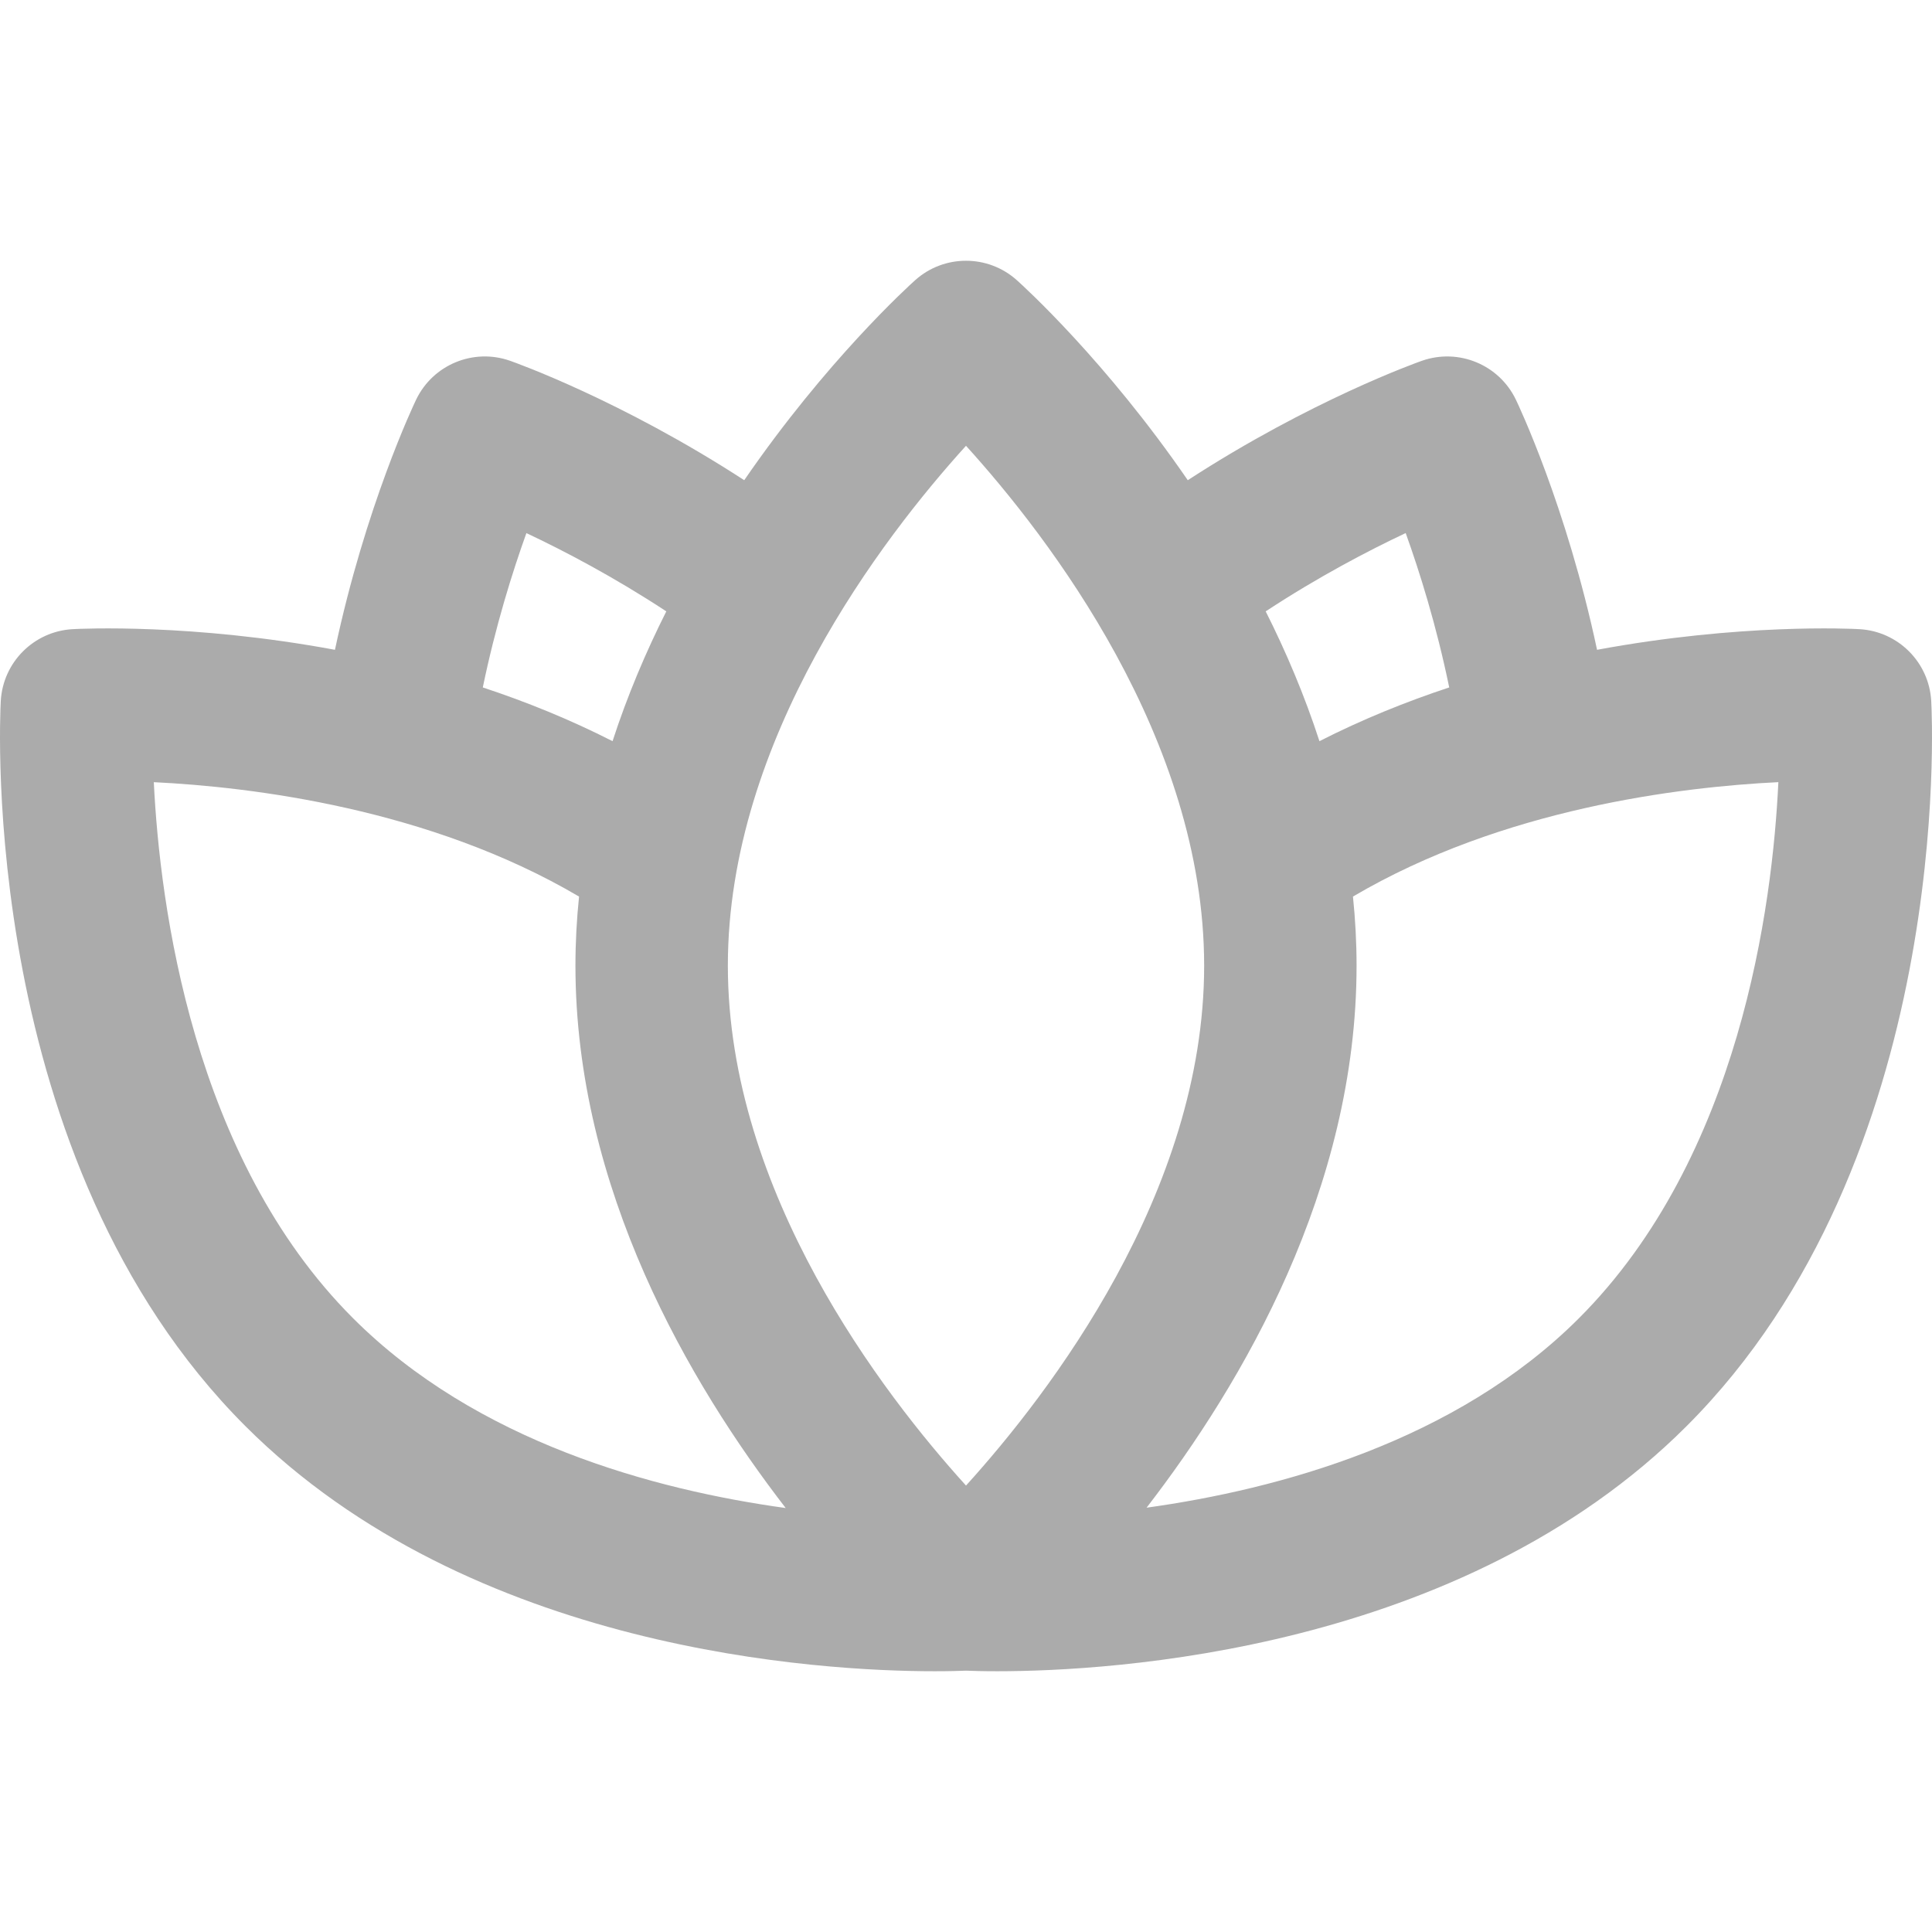
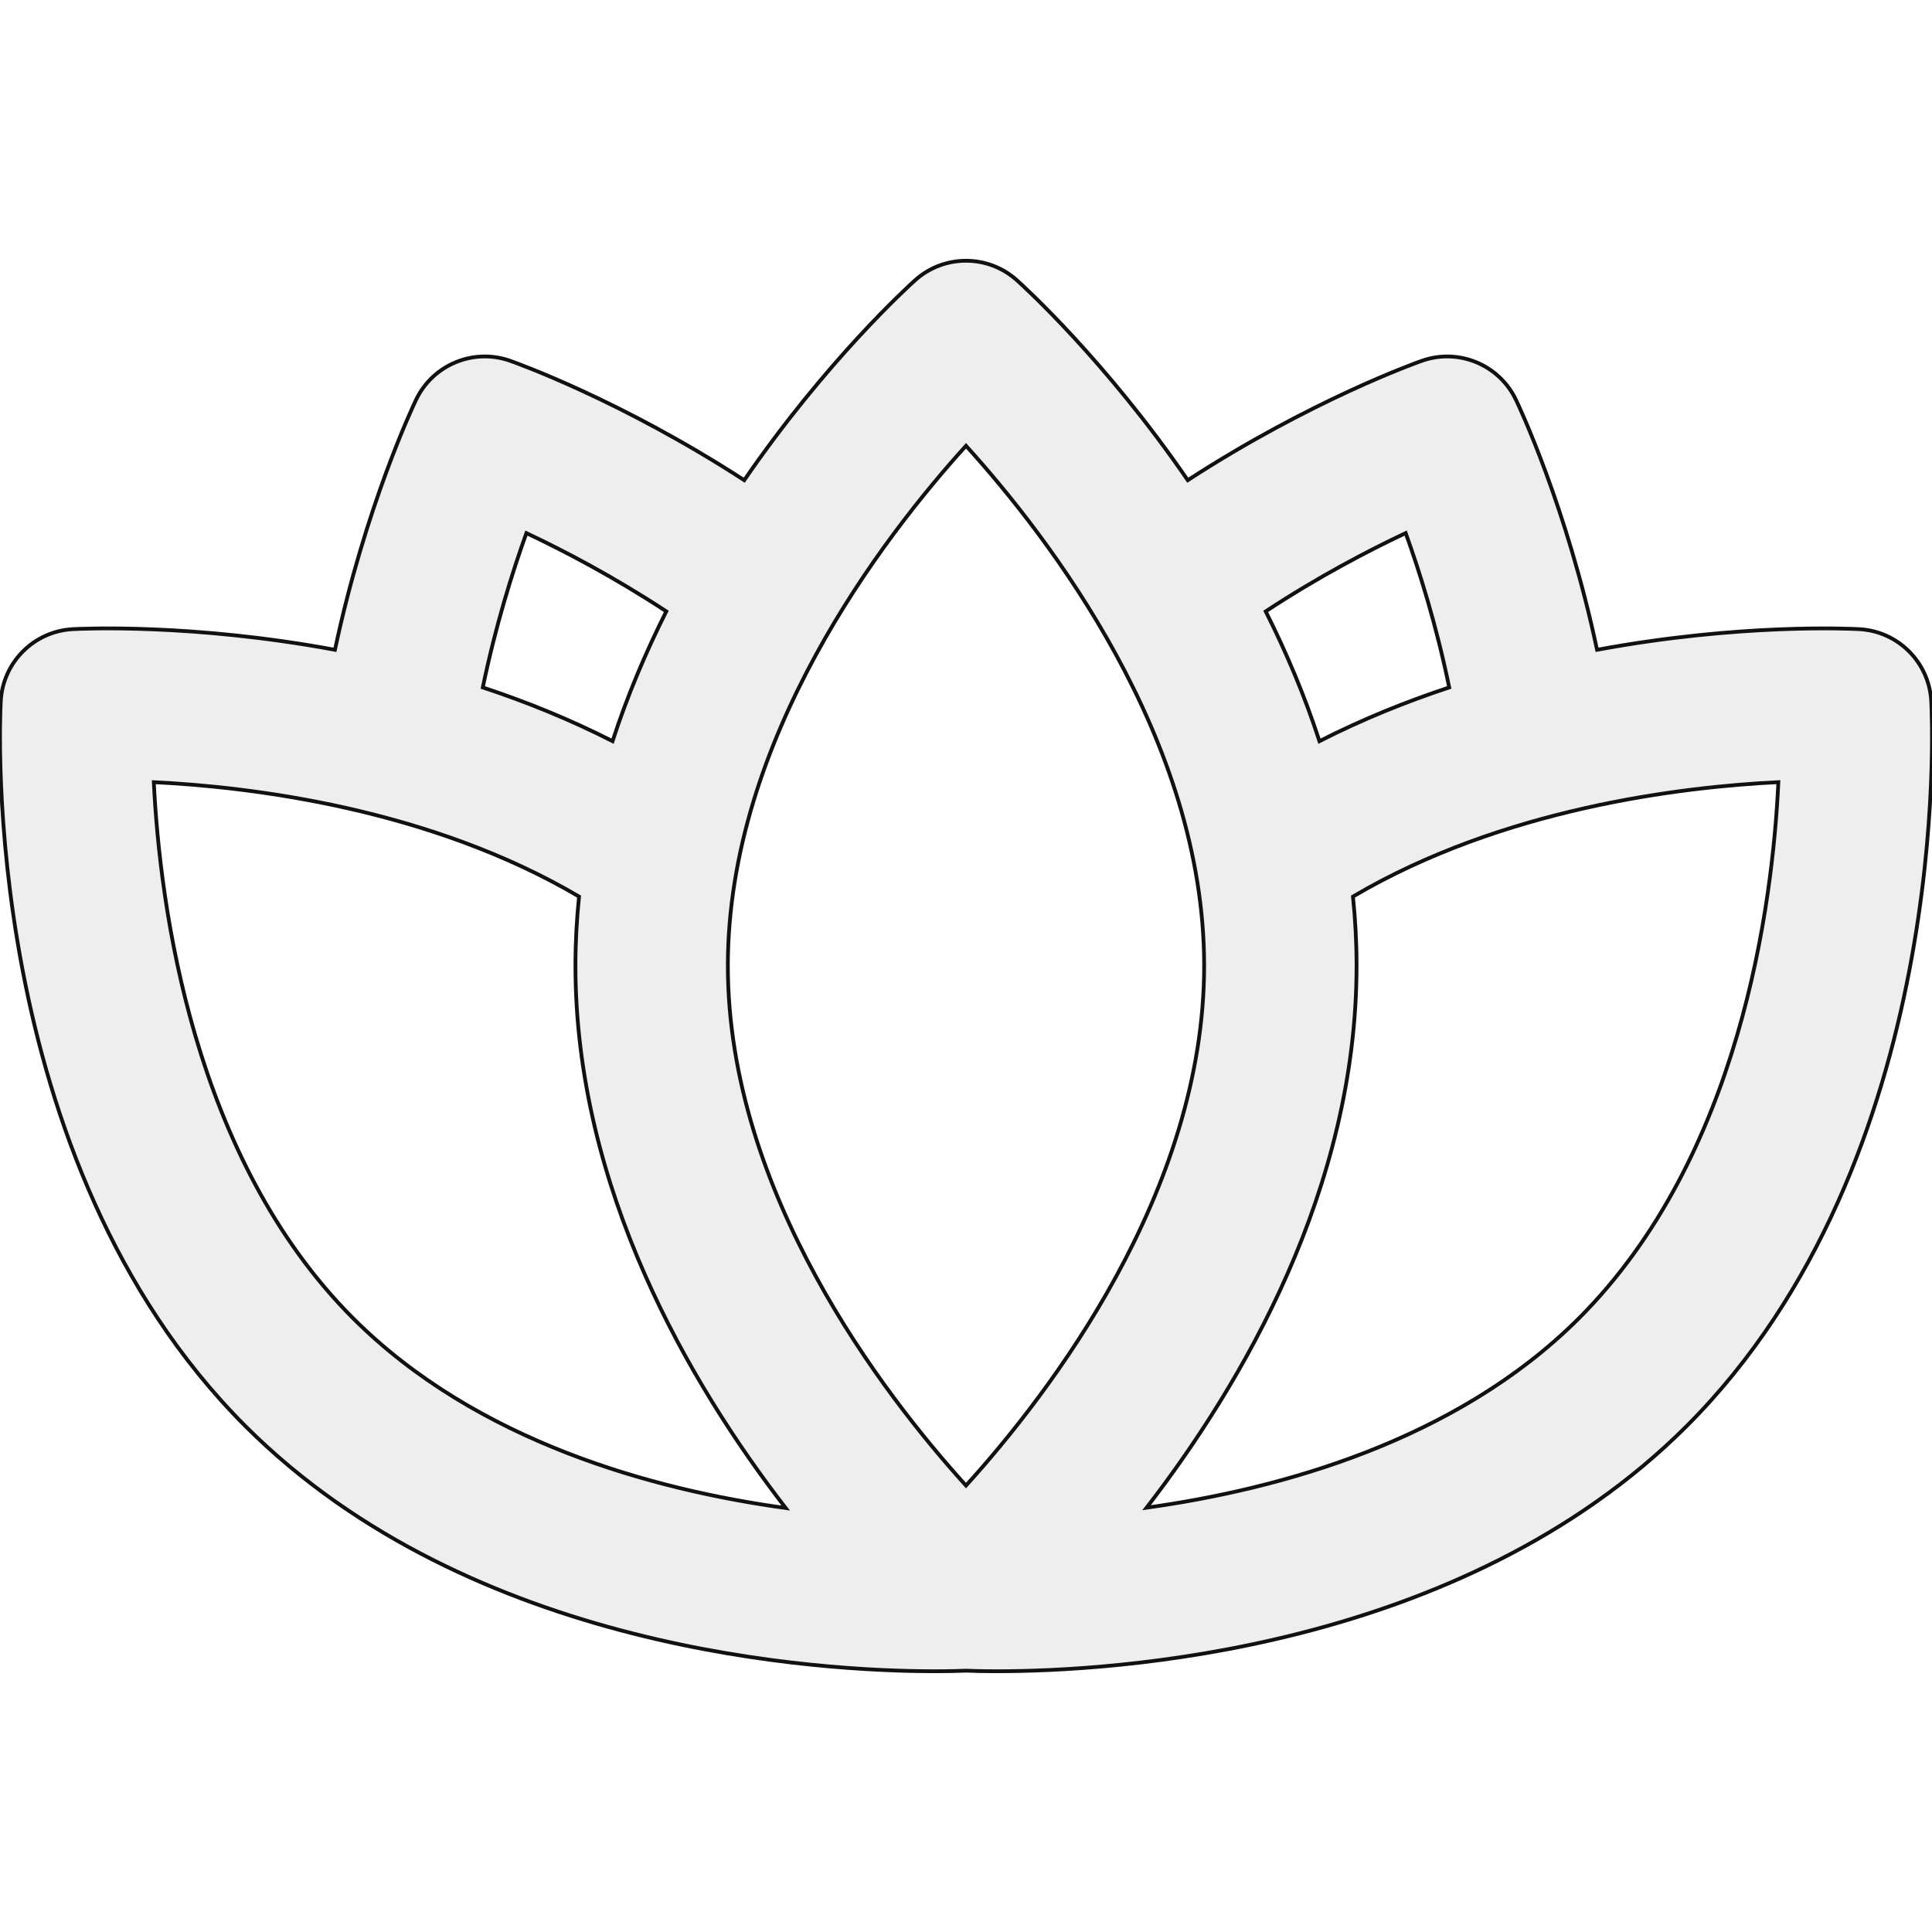
<svg xmlns="http://www.w3.org/2000/svg" version="1.1" id="Layer_1" x="0px" y="0px" viewBox="0 0 512.001 512.001" style="enable-background:new 0 0 512.001 512.001;" xml:space="preserve">
  <g>
-     <g color="#ababab">
-       <path fill="currentcolor" d="M511.796,185.786c-0.567-10.278-8.774-18.486-19.053-19.053c-2.178-0.121-31.679-1.556-69.508,5.472    c-8.081-38.037-20.873-64.963-21.508-66.285c-4.458-9.281-15.179-13.72-24.893-10.312c-1.383,0.485-29.459,10.478-62.063,31.651    c-21.693-31.582-43.491-51.387-45.298-53.006c-7.669-6.868-19.275-6.868-26.945,0c-1.807,1.618-23.605,21.424-45.298,53.006    c-32.604-21.173-60.68-31.166-62.063-31.651c-9.713-3.41-20.437,1.031-24.893,10.312c-0.635,1.321-13.426,28.248-21.508,66.285    c-37.828-7.028-67.329-5.593-69.507-5.472c-10.278,0.567-18.486,8.774-19.053,19.053c-0.272,4.928-5.843,121.482,64.793,192.117    c59.901,59.899,152.82,64.995,182.685,64.995c3.956,0,6.797-0.089,8.317-0.152c1.519,0.063,4.358,0.152,8.317,0.152    c29.872-0.001,122.789-5.1,182.685-64.995C517.639,307.268,512.068,190.714,511.796,185.786z M372.523,141.266    c3.705,10.3,8.144,24.465,11.537,40.911c-11.438,3.778-23.035,8.458-34.393,14.241c-3.941-12.124-8.83-23.637-14.245-34.399    C349.411,152.831,362.595,145.944,372.523,141.266z M139.501,141.276c9.93,4.68,23.103,11.564,37.078,20.742    c-5.415,10.762-10.304,22.275-14.245,34.399c-11.355-5.781-22.952-10.46-34.387-14.238    C131.34,165.795,135.789,151.606,139.501,141.276z M93.561,349.342c-42.523-42.52-51.2-109.376-52.8-142.057    c25.855,1.26,73.049,6.959,112.694,30.316c-0.623,6.014-0.956,12.122-0.956,18.314c0,59.136,30.263,110.762,55.72,143.73    C173.405,394.843,126.395,382.177,93.561,349.342z M256.002,393.691c-21.988-24.252-63.112-77.653-63.112-137.777    c-0.001-60.129,41.132-113.535,63.11-137.777c21.988,24.252,63.113,77.653,63.113,137.777S277.99,369.438,256.002,393.691z     M418.443,349.341c-32.678,32.678-79.723,45.364-114.589,50.213c25.444-32.973,55.651-84.558,55.651-143.642    c0-6.191-0.334-12.299-0.956-18.312c39.674-23.375,86.905-29.064,112.737-30.321C469.747,239.911,461.156,306.628,418.443,349.341    z" />
+     <g color="#eeeeee">
+       <path stroke="#111111" fill="currentcolor" d="M511.796,185.786c-0.567-10.278-8.774-18.486-19.053-19.053c-2.178-0.121-31.679-1.556-69.508,5.472    c-8.081-38.037-20.873-64.963-21.508-66.285c-4.458-9.281-15.179-13.72-24.893-10.312c-1.383,0.485-29.459,10.478-62.063,31.651    c-21.693-31.582-43.491-51.387-45.298-53.006c-7.669-6.868-19.275-6.868-26.945,0c-1.807,1.618-23.605,21.424-45.298,53.006    c-32.604-21.173-60.68-31.166-62.063-31.651c-9.713-3.41-20.437,1.031-24.893,10.312c-0.635,1.321-13.426,28.248-21.508,66.285    c-37.828-7.028-67.329-5.593-69.507-5.472c-10.278,0.567-18.486,8.774-19.053,19.053c-0.272,4.928-5.843,121.482,64.793,192.117    c59.901,59.899,152.82,64.995,182.685,64.995c3.956,0,6.797-0.089,8.317-0.152c1.519,0.063,4.358,0.152,8.317,0.152    c29.872-0.001,122.789-5.1,182.685-64.995C517.639,307.268,512.068,190.714,511.796,185.786z M372.523,141.266    c3.705,10.3,8.144,24.465,11.537,40.911c-11.438,3.778-23.035,8.458-34.393,14.241c-3.941-12.124-8.83-23.637-14.245-34.399    C349.411,152.831,362.595,145.944,372.523,141.266z M139.501,141.276c9.93,4.68,23.103,11.564,37.078,20.742    c-5.415,10.762-10.304,22.275-14.245,34.399c-11.355-5.781-22.952-10.46-34.387-14.238    C131.34,165.795,135.789,151.606,139.501,141.276z M93.561,349.342c-42.523-42.52-51.2-109.376-52.8-142.057    c25.855,1.26,73.049,6.959,112.694,30.316c-0.623,6.014-0.956,12.122-0.956,18.314c0,59.136,30.263,110.762,55.72,143.73    C173.405,394.843,126.395,382.177,93.561,349.342z M256.002,393.691c-21.988-24.252-63.112-77.653-63.112-137.777    c-0.001-60.129,41.132-113.535,63.11-137.777c21.988,24.252,63.113,77.653,63.113,137.777S277.99,369.438,256.002,393.691z     M418.443,349.341c-32.678,32.678-79.723,45.364-114.589,50.213c25.444-32.973,55.651-84.558,55.651-143.642    c0-6.191-0.334-12.299-0.956-18.312c39.674-23.375,86.905-29.064,112.737-30.321C469.747,239.911,461.156,306.628,418.443,349.341    z" />
    </g>
  </g>
  <g>
</g>
  <g>
</g>
  <g>
</g>
  <g>
</g>
  <g>
</g>
  <g>
</g>
  <g>
</g>
  <g>
</g>
  <g>
</g>
  <g>
</g>
  <g>
</g>
  <g>
</g>
  <g>
</g>
  <g>
</g>
  <g>
</g>
</svg>
